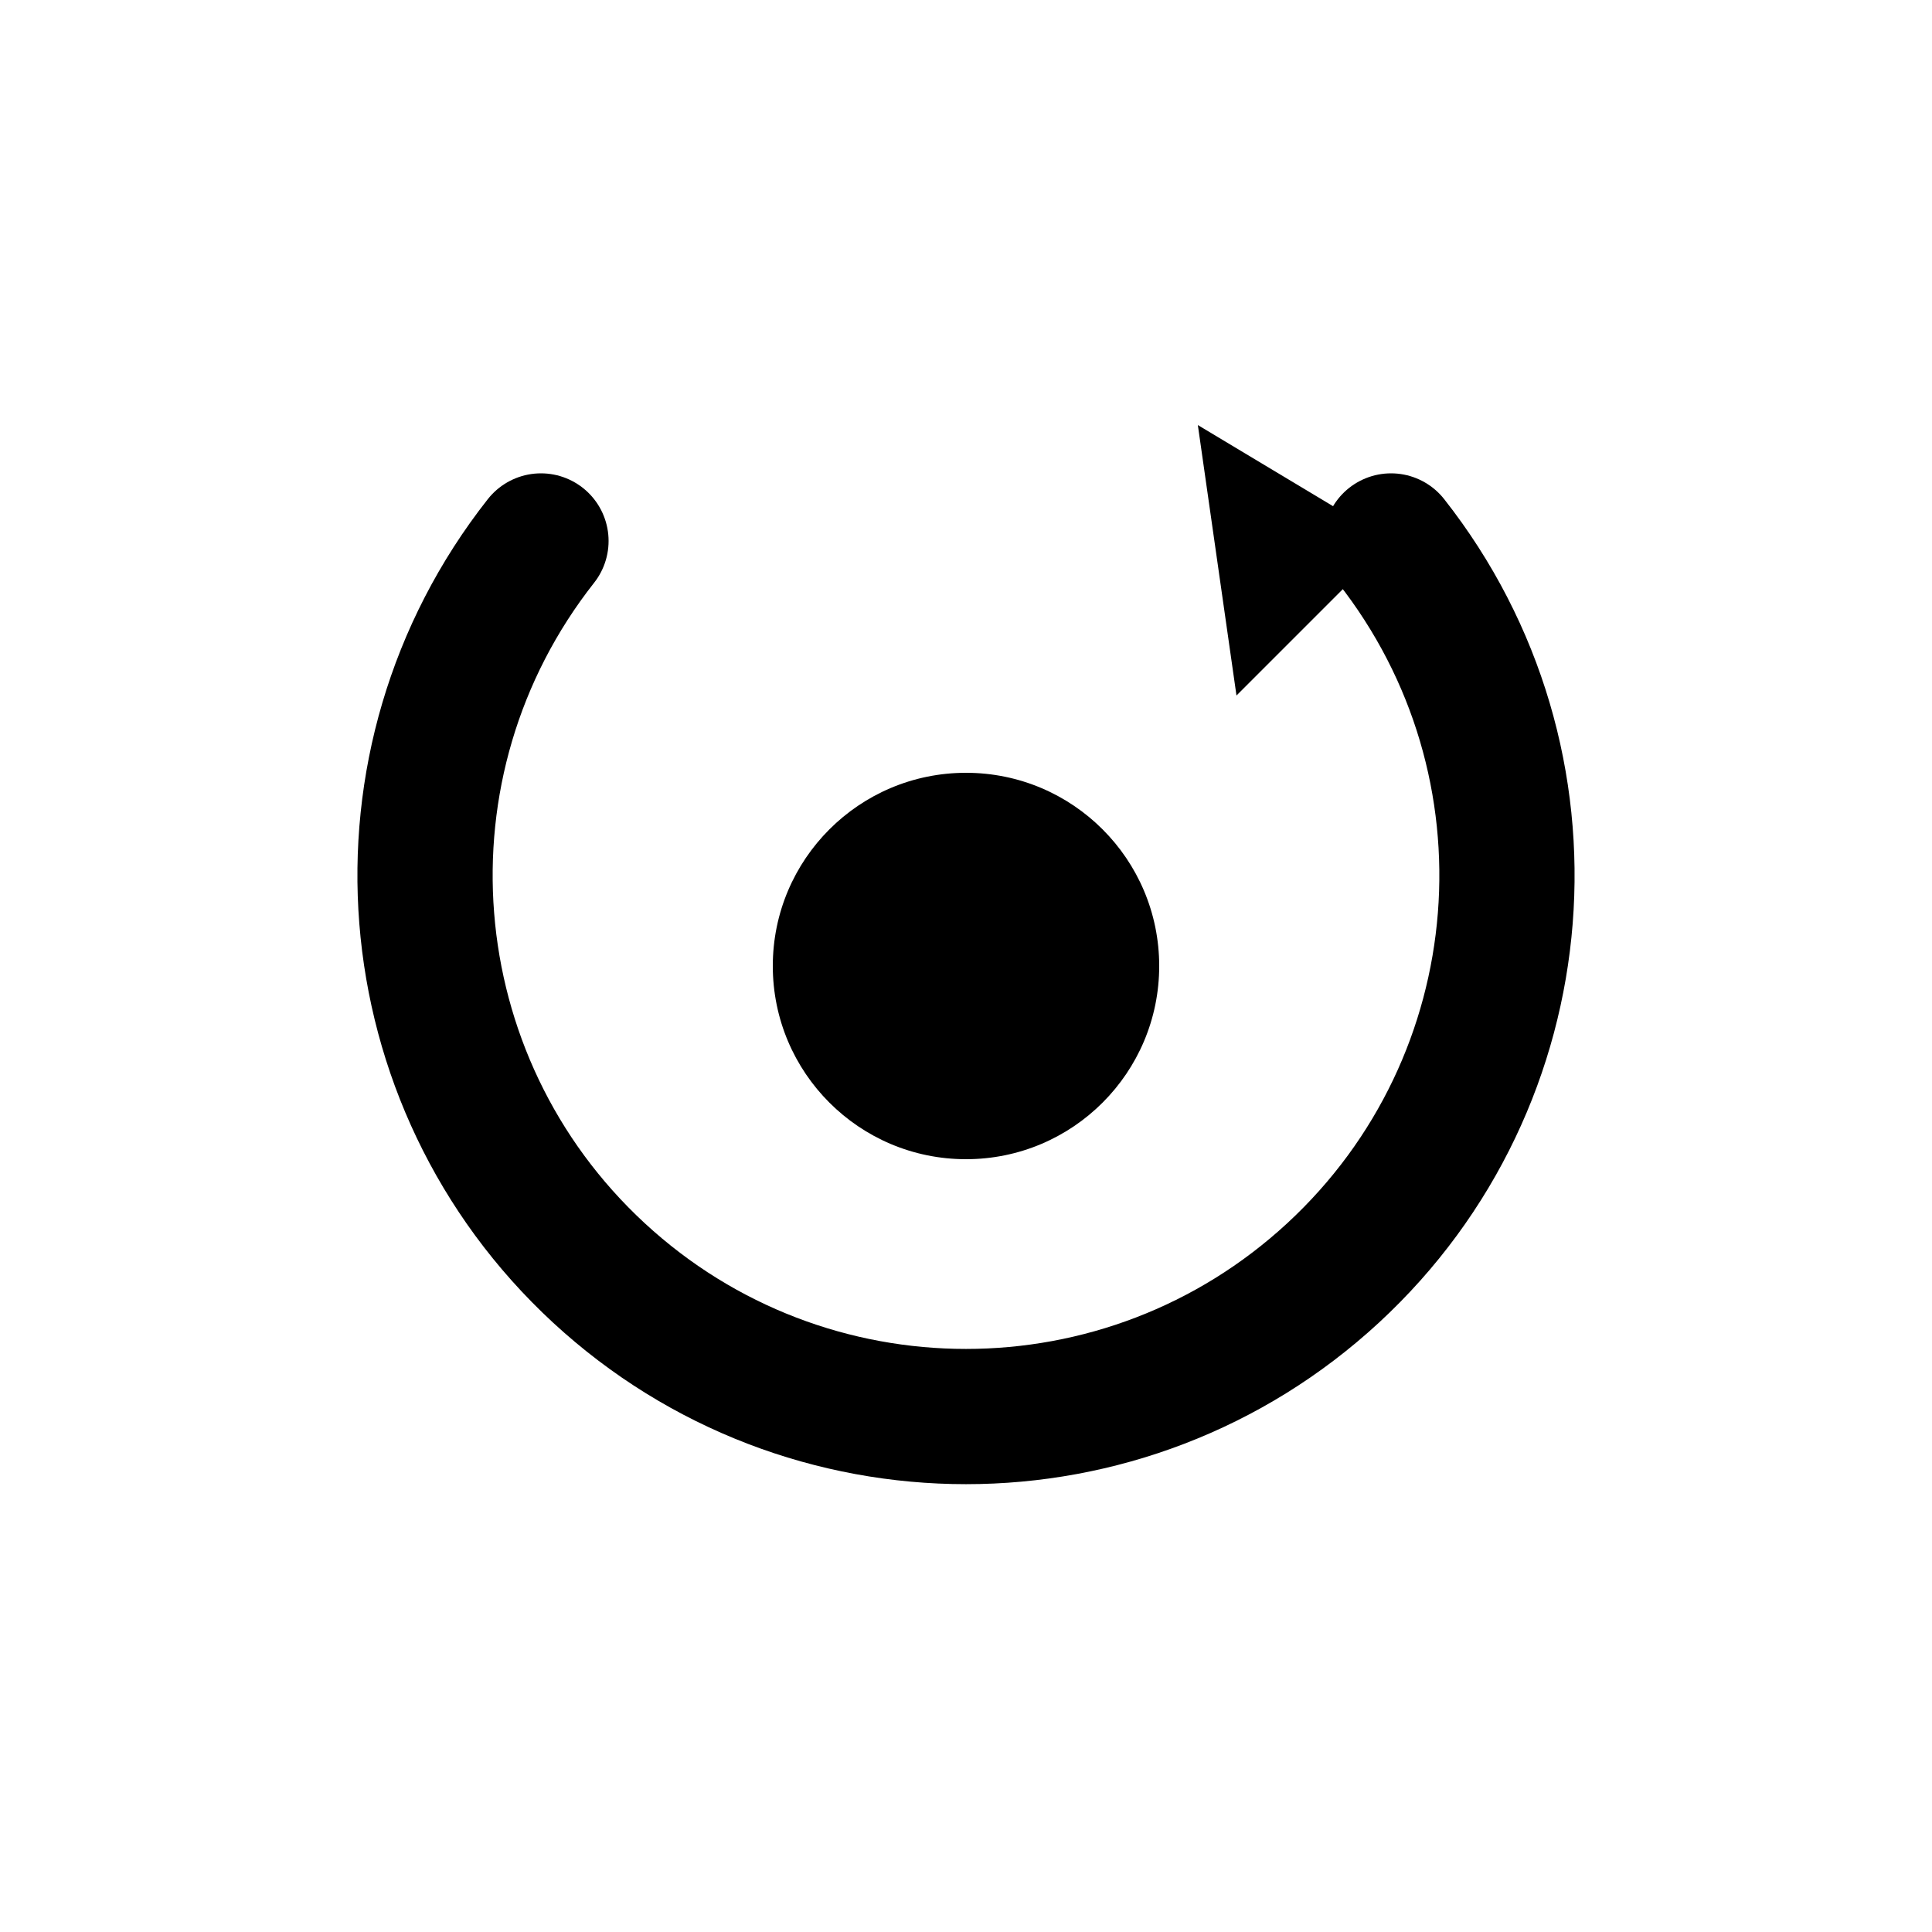
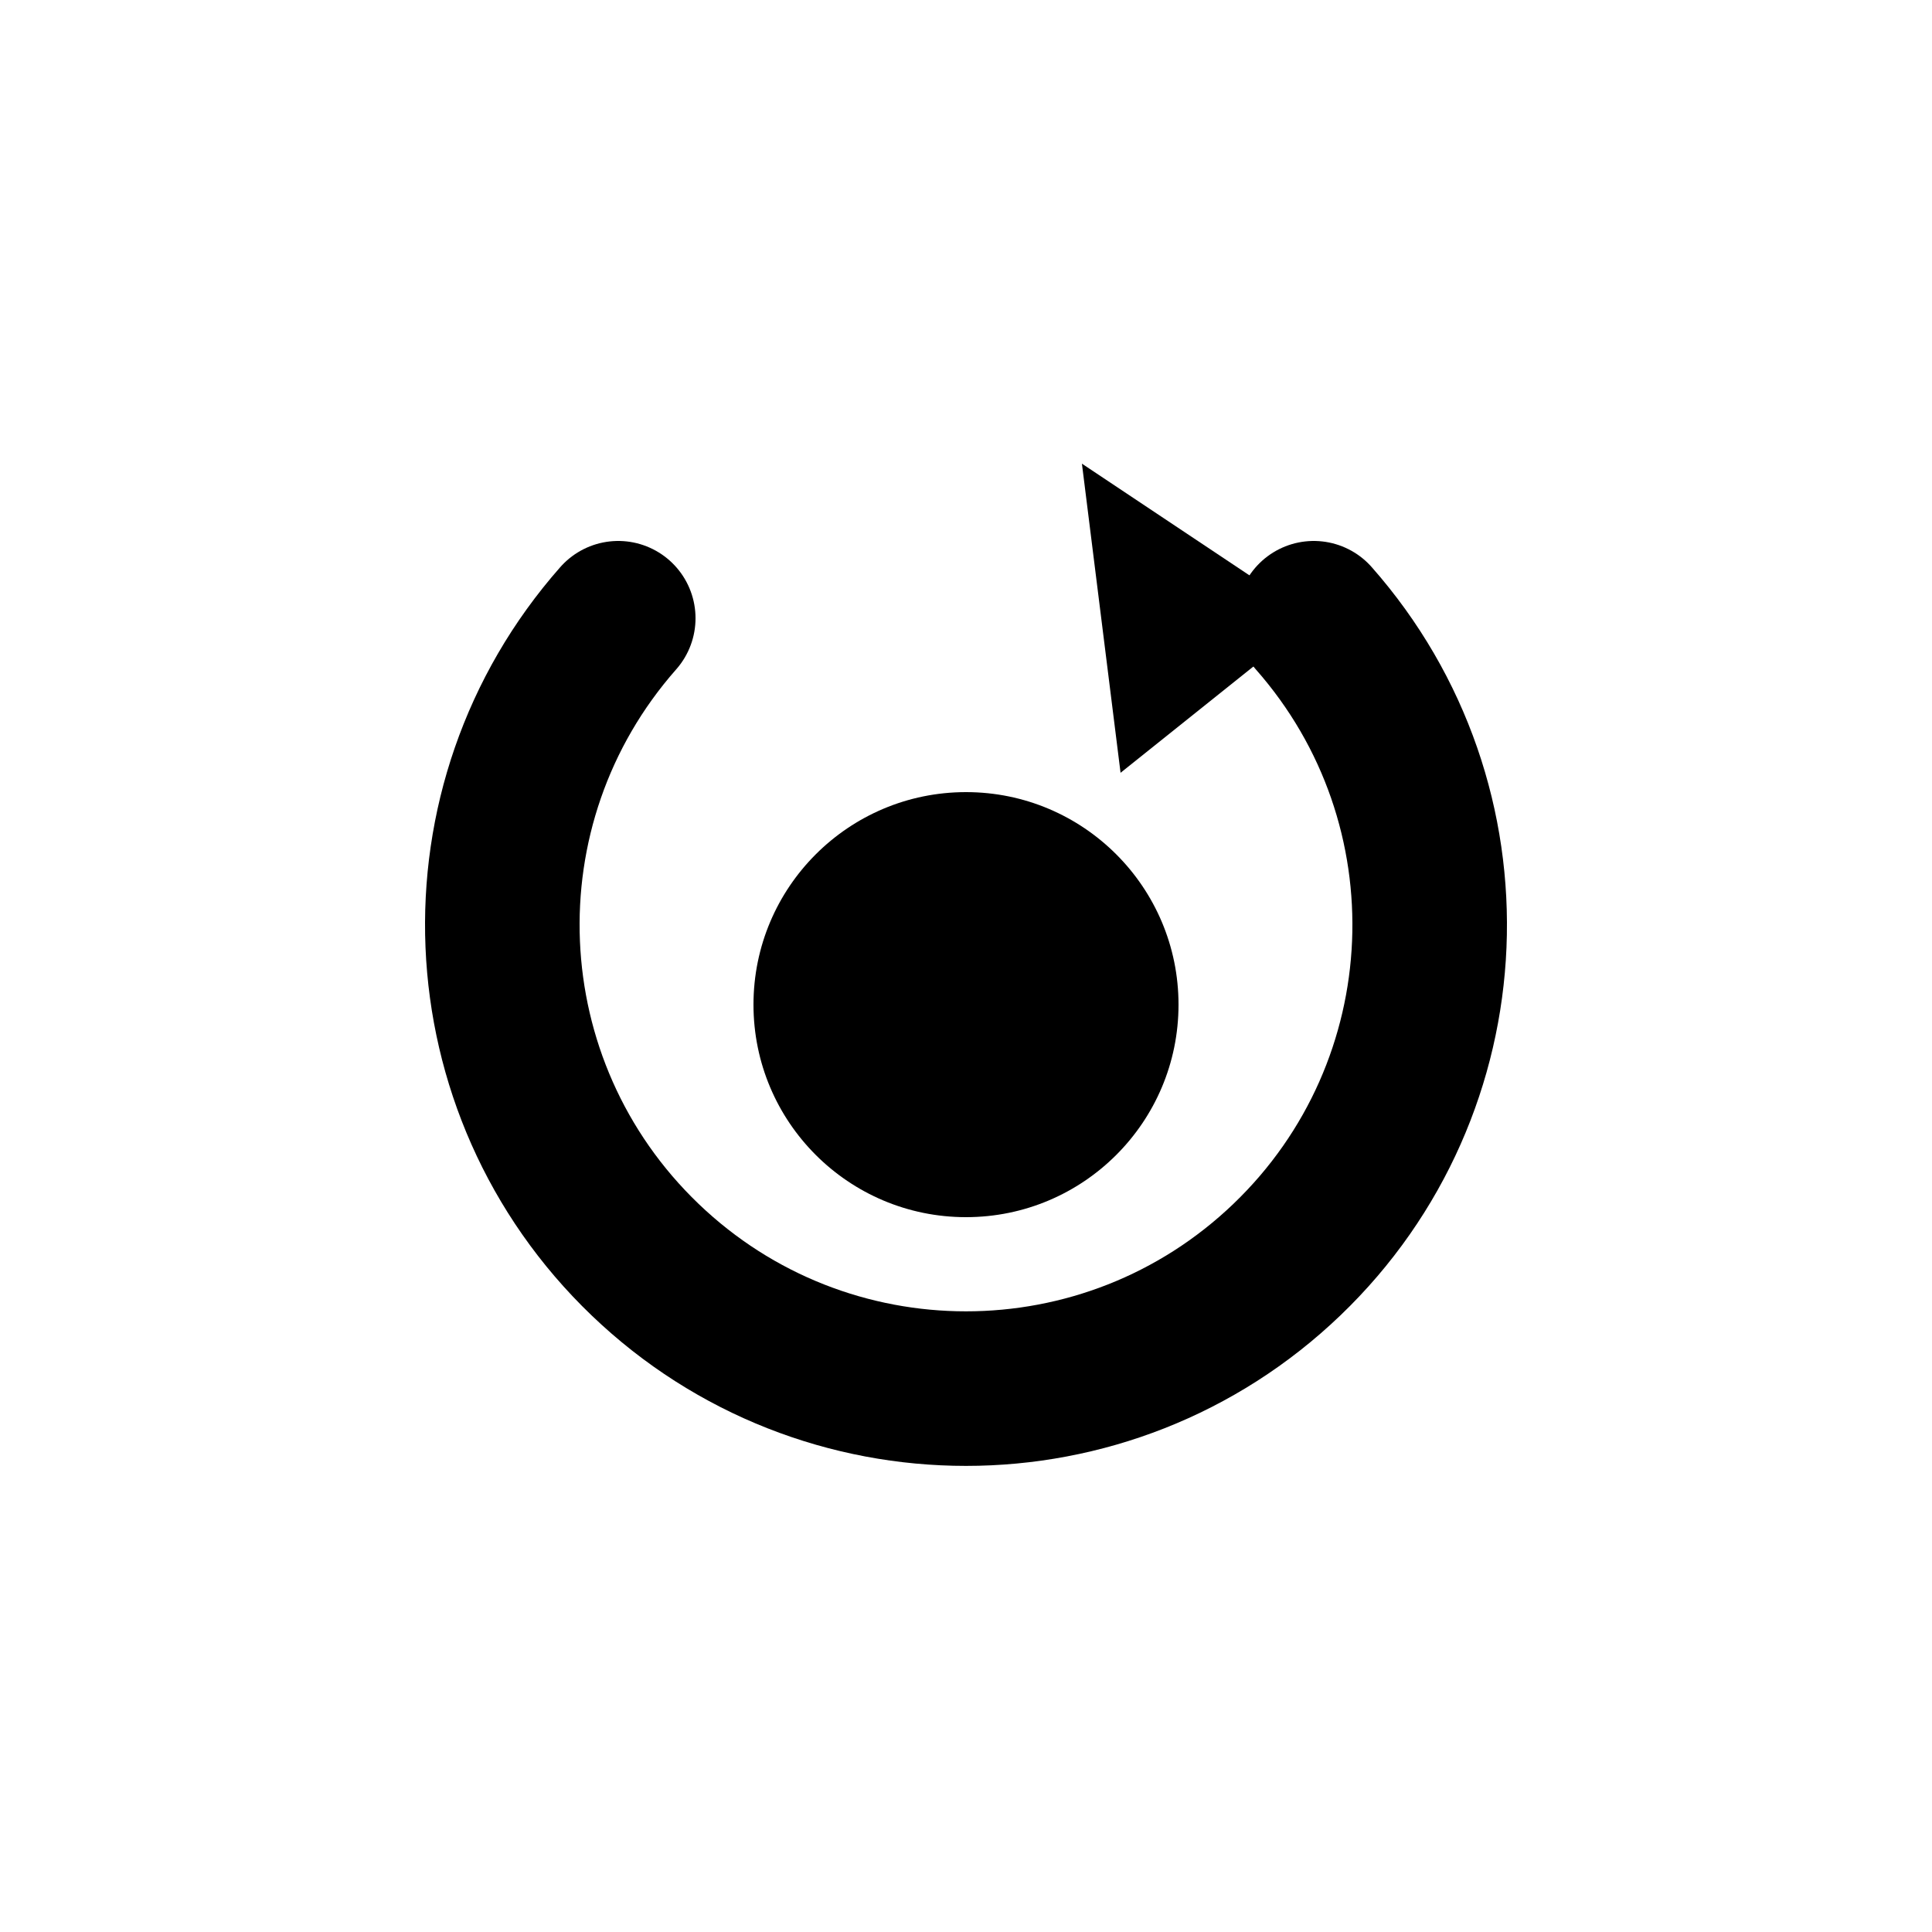
<svg xmlns="http://www.w3.org/2000/svg" viewBox="0 0 100 100" fill="none">
-   <circle cx="50" cy="50" r="10" fill="black" />
-   <path d="M 72 28 A 28 28 0 1 1 28 28" stroke="black" stroke-width="7" stroke-linecap="round" fill="none" />
-   <polygon points="72,28 62,22 64,36" fill="black" />
+   <circle cx="50" cy="52" r="11" fill="#000" />
+   <path d="M 68 32 A 24 24 0 1 1 32 32" stroke="#000" stroke-width="8" stroke-linecap="round" fill="none" />
+   <polygon points="68,32 56,24 58,40" fill="#000" />
</svg>
